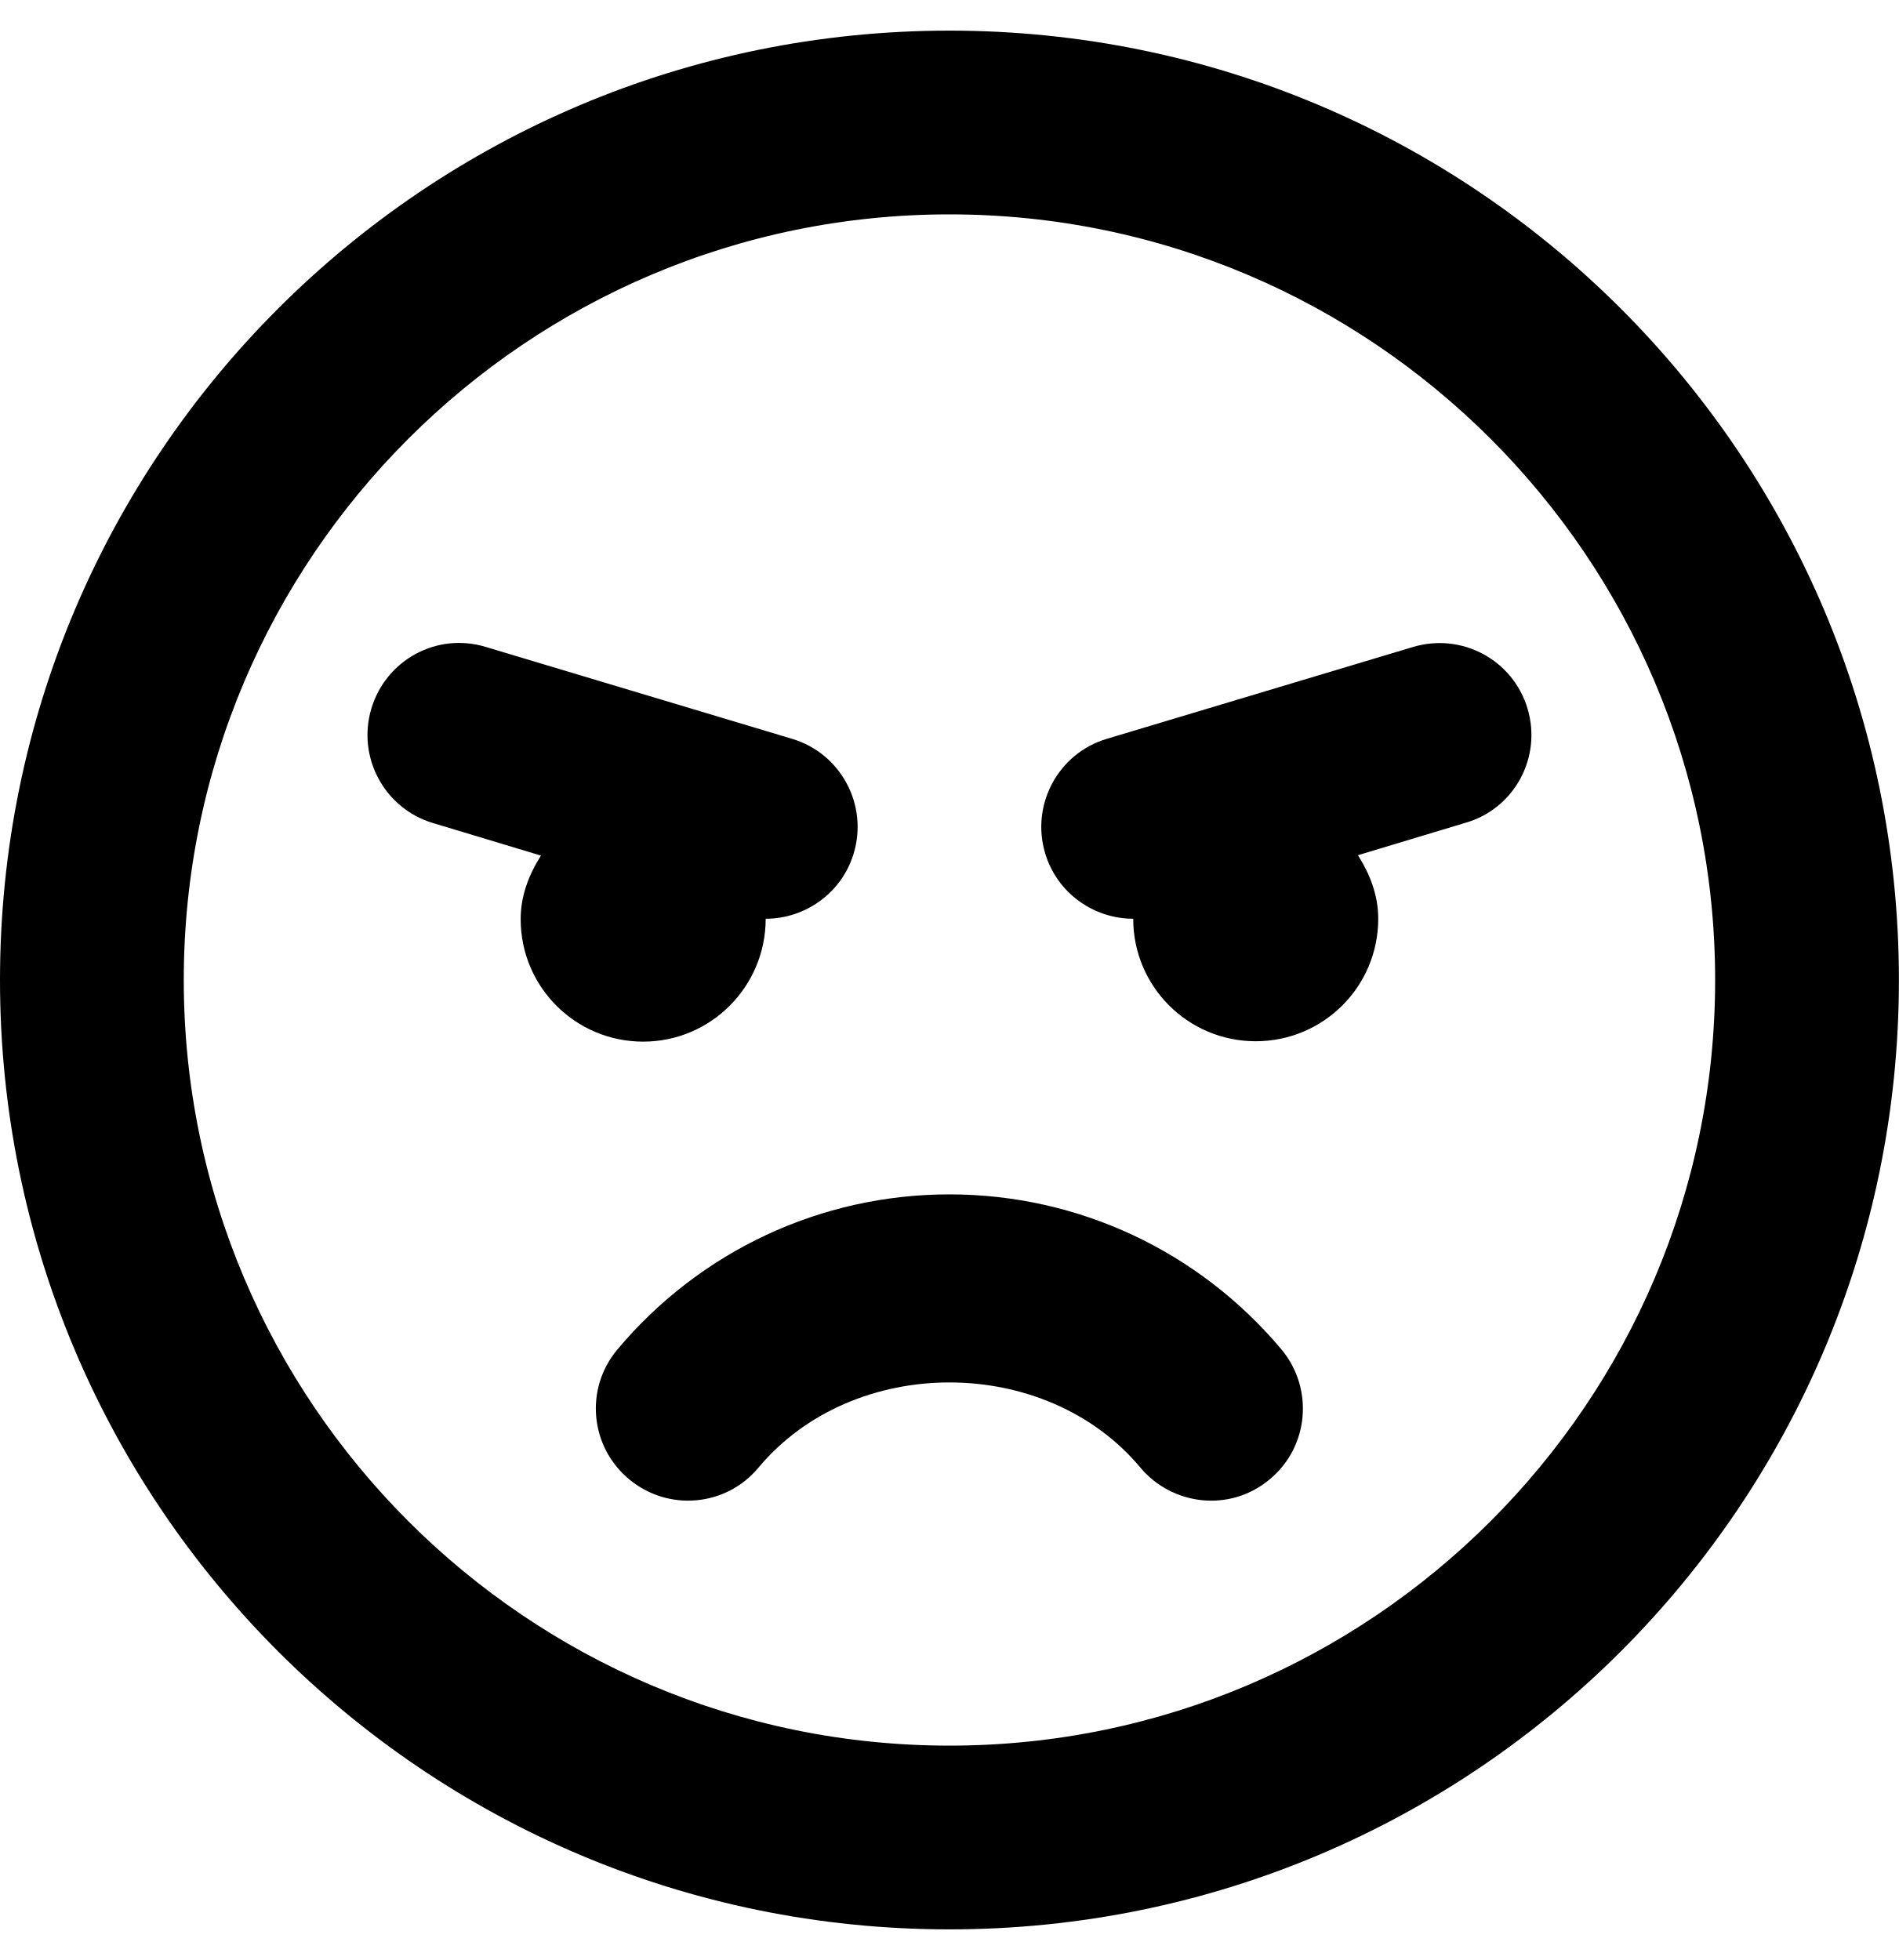
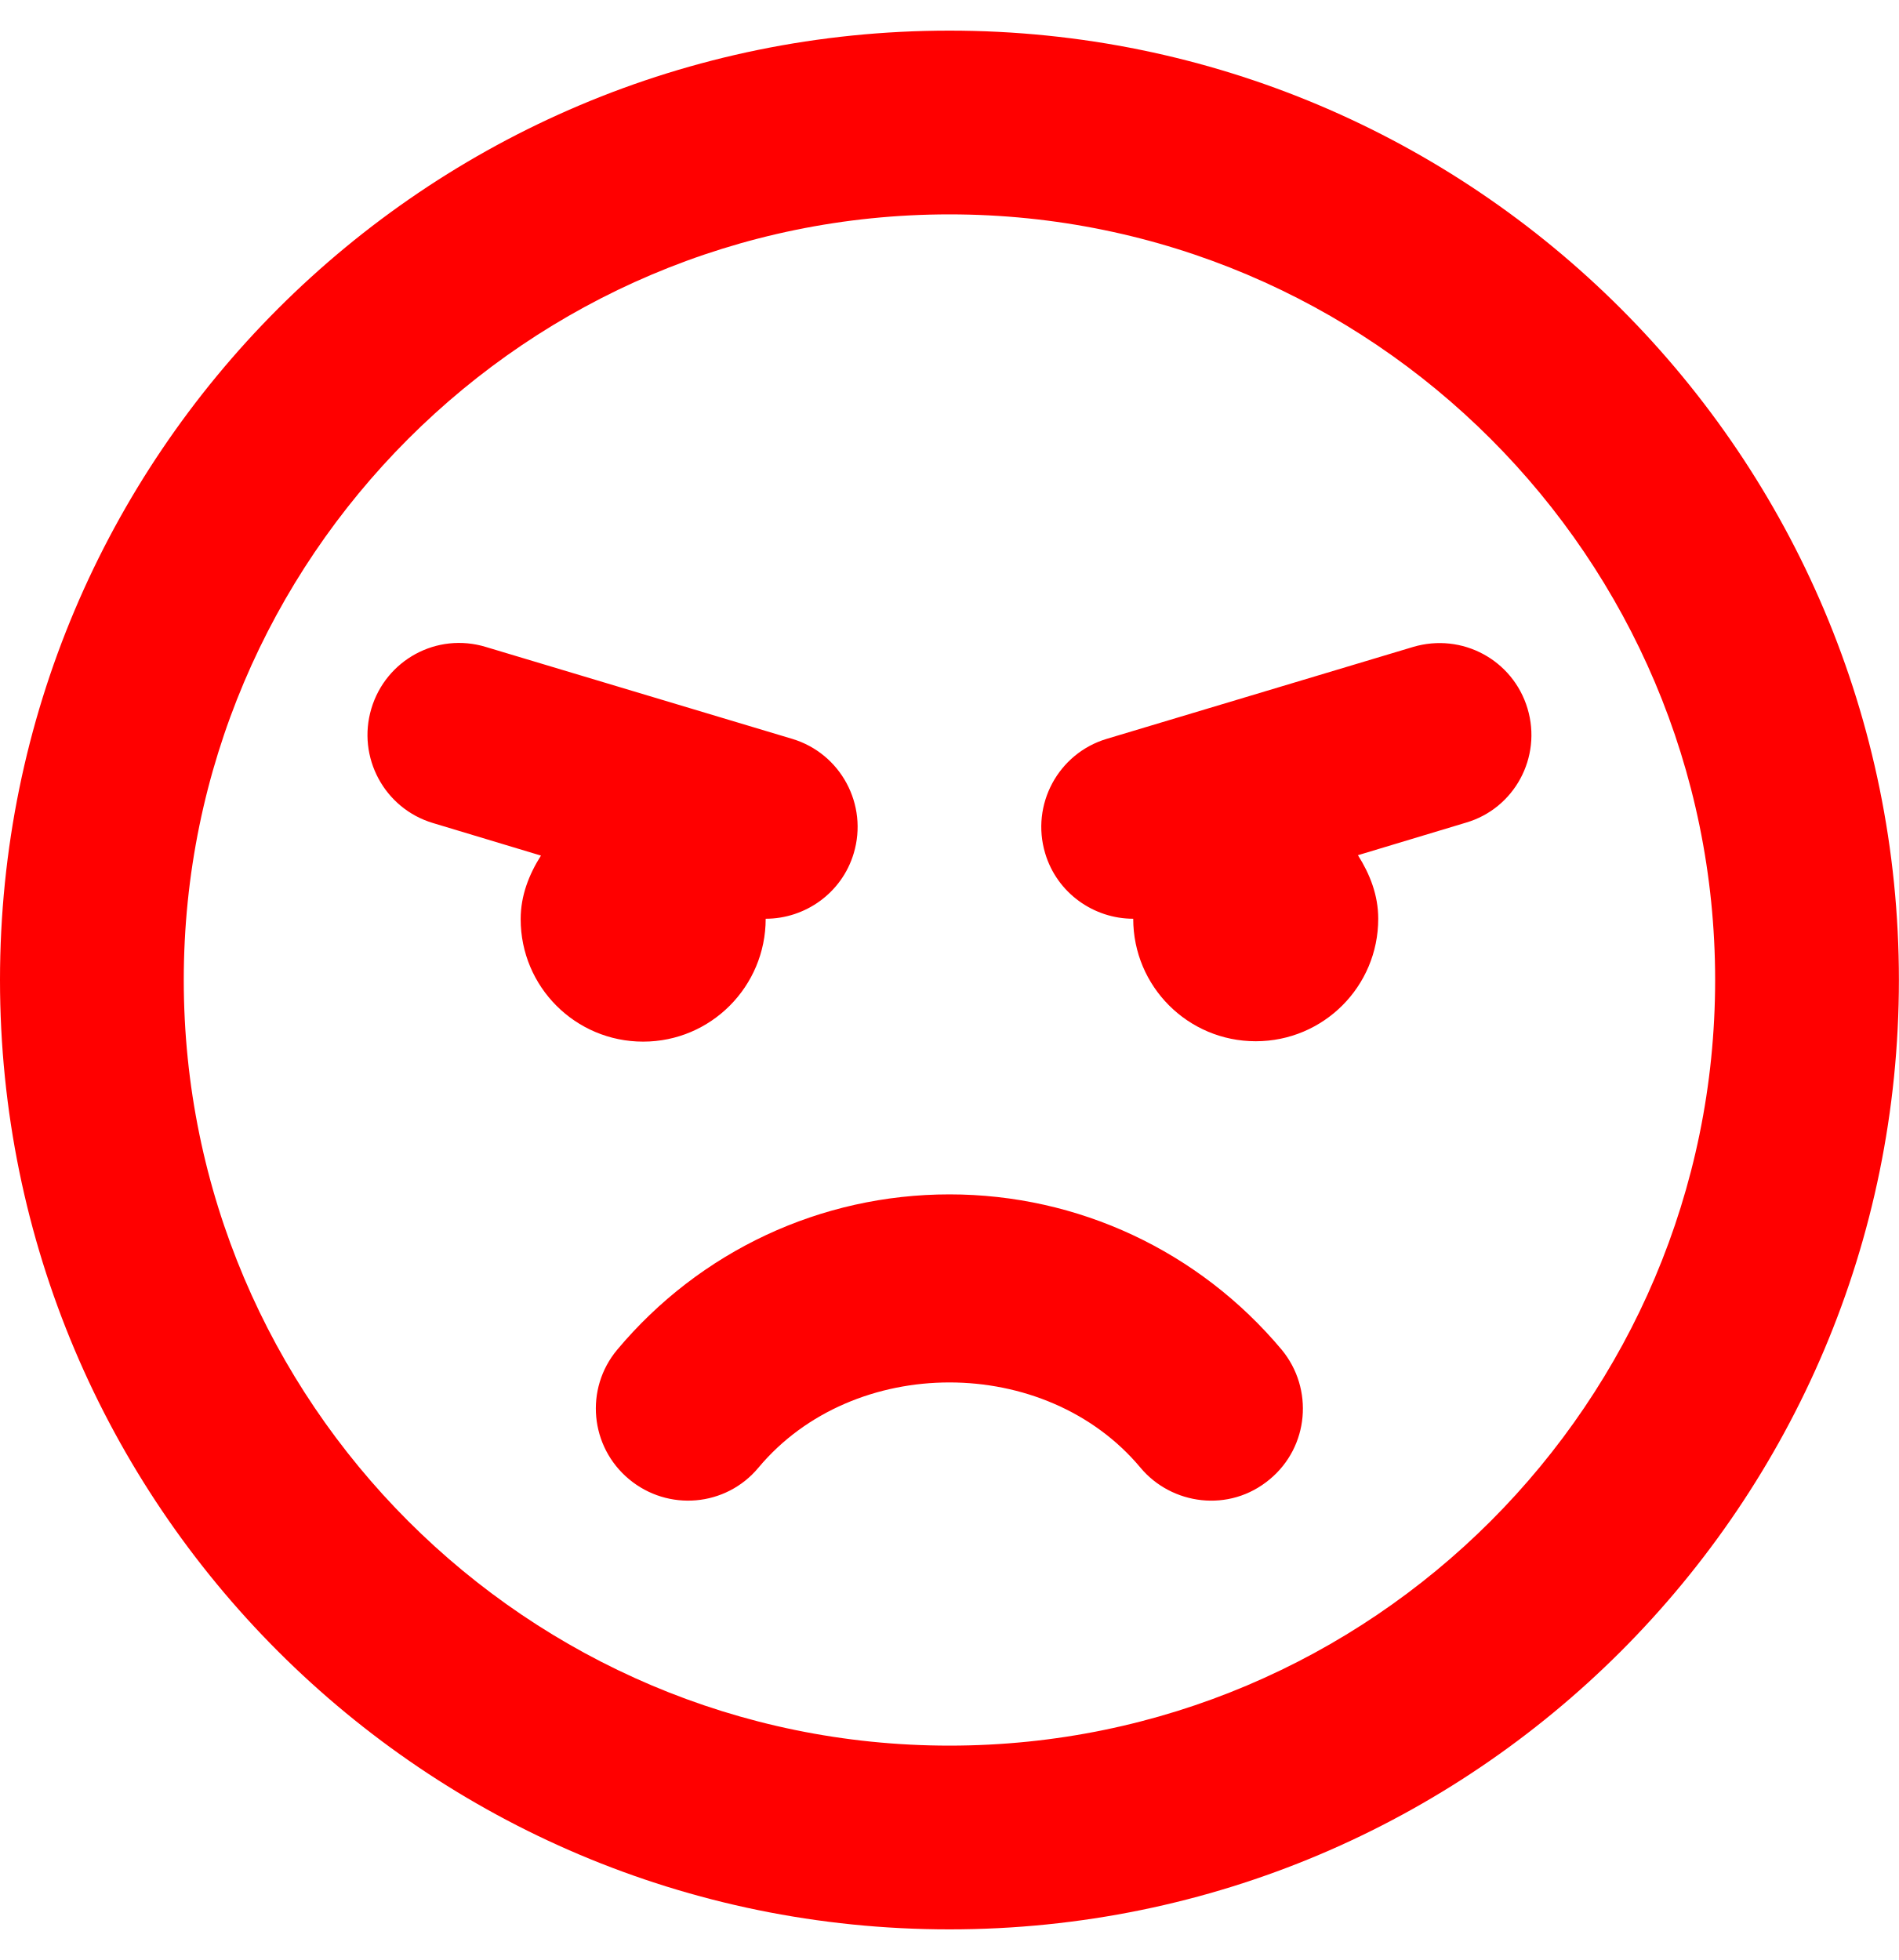
<svg xmlns="http://www.w3.org/2000/svg" aria-hidden="true" focusable="false" data-prefix="far" data-icon="angry" class="svg-inline--fa fa-angry fa-w-16" role="img" viewBox="0 0 496 512">
-   <path fill="currentColor" d="M248 8C111 8 0 119 0 256s111 248 248 248 248-111 248-248S385 8 248 8zm0 448c-110.3 0-200-89.7-200-200S137.7 56 248 56s200 89.7 200 200-89.7 200-200 200zm0-144c-33.6 0-65.2 14.8-86.8 40.6-8.5 10.2-7.1 25.3 3.1 33.8s25.3 7.2 33.8-3c24.8-29.7 75-29.7 99.8 0 8.1 9.7 23.2 11.9 33.8 3 10.2-8.5 11.5-23.6 3.1-33.8-21.6-25.8-53.2-40.6-86.8-40.6zm-48-72c10.3 0 19.9-6.7 23-17.1 3.8-12.7-3.4-26.1-16.1-29.9l-80-24c-12.8-3.9-26.1 3.4-29.9 16.1-3.8 12.7 3.4 26.1 16.1 29.9l28.2 8.5c-3.1 4.9-5.3 10.4-5.3 16.6 0 17.7 14.3 32 32 32s32-14.4 32-32.1zm199-54.9c-3.8-12.7-17.1-19.9-29.9-16.1l-80 24c-12.7 3.8-19.9 17.2-16.1 29.9 3.1 10.4 12.7 17.1 23 17.1 0 17.7 14.3 32 32 32s32-14.3 32-32c0-6.2-2.2-11.7-5.3-16.6l28.2-8.5c12.7-3.7 19.9-17.1 16.1-29.8z" />
+   <path fill="#FF0000" d="M248 8C111 8 0 119 0 256s111 248 248 248 248-111 248-248S385 8 248 8zm0 448c-110.3 0-200-89.7-200-200S137.7 56 248 56s200 89.7 200 200-89.7 200-200 200zm0-144c-33.6 0-65.2 14.8-86.8 40.6-8.5 10.2-7.1 25.3 3.1 33.8s25.3 7.2 33.8-3c24.8-29.7 75-29.7 99.8 0 8.1 9.7 23.2 11.9 33.8 3 10.2-8.5 11.5-23.6 3.1-33.8-21.6-25.8-53.2-40.6-86.8-40.6zm-48-72c10.3 0 19.9-6.7 23-17.1 3.8-12.7-3.4-26.1-16.1-29.9l-80-24c-12.8-3.9-26.1 3.4-29.9 16.1-3.8 12.7 3.4 26.1 16.1 29.9l28.2 8.5c-3.1 4.9-5.3 10.4-5.3 16.6 0 17.7 14.3 32 32 32s32-14.4 32-32.1zm199-54.9c-3.8-12.7-17.1-19.9-29.9-16.1l-80 24c-12.7 3.8-19.9 17.2-16.1 29.9 3.1 10.4 12.7 17.1 23 17.1 0 17.7 14.3 32 32 32s32-14.3 32-32c0-6.2-2.2-11.7-5.3-16.6l28.2-8.5c12.7-3.7 19.9-17.1 16.1-29.8z" />
</svg>
